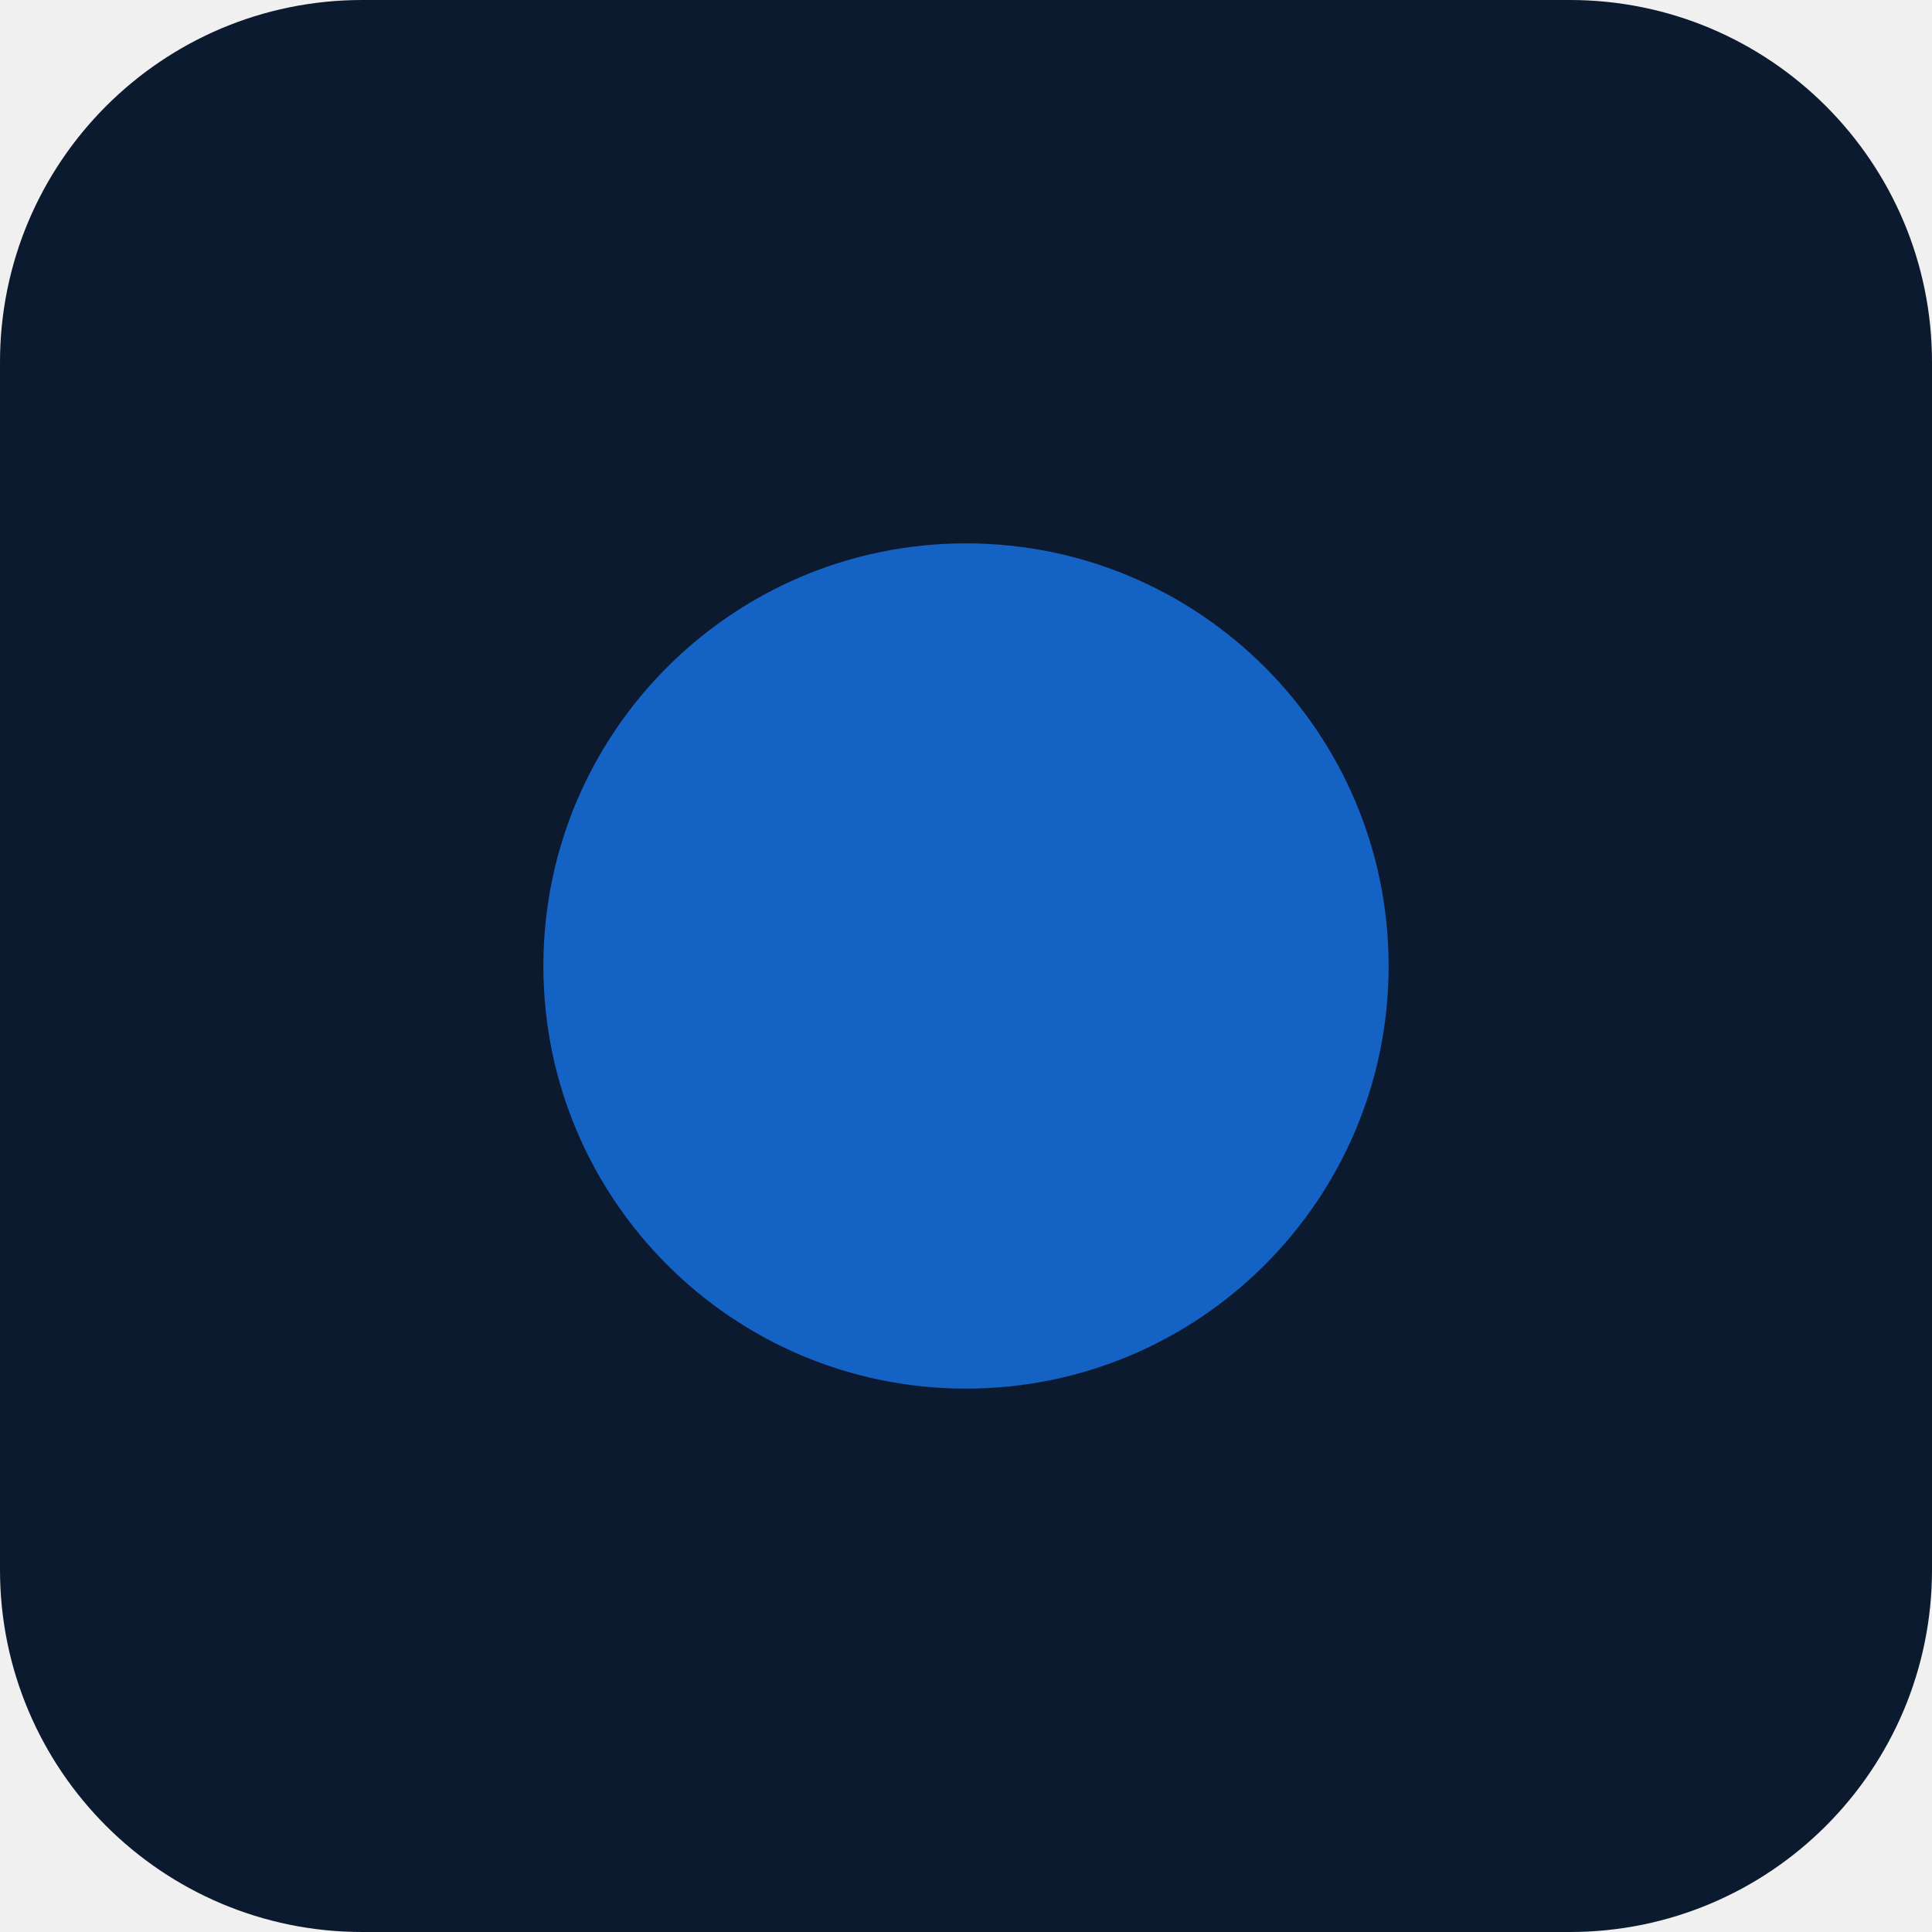
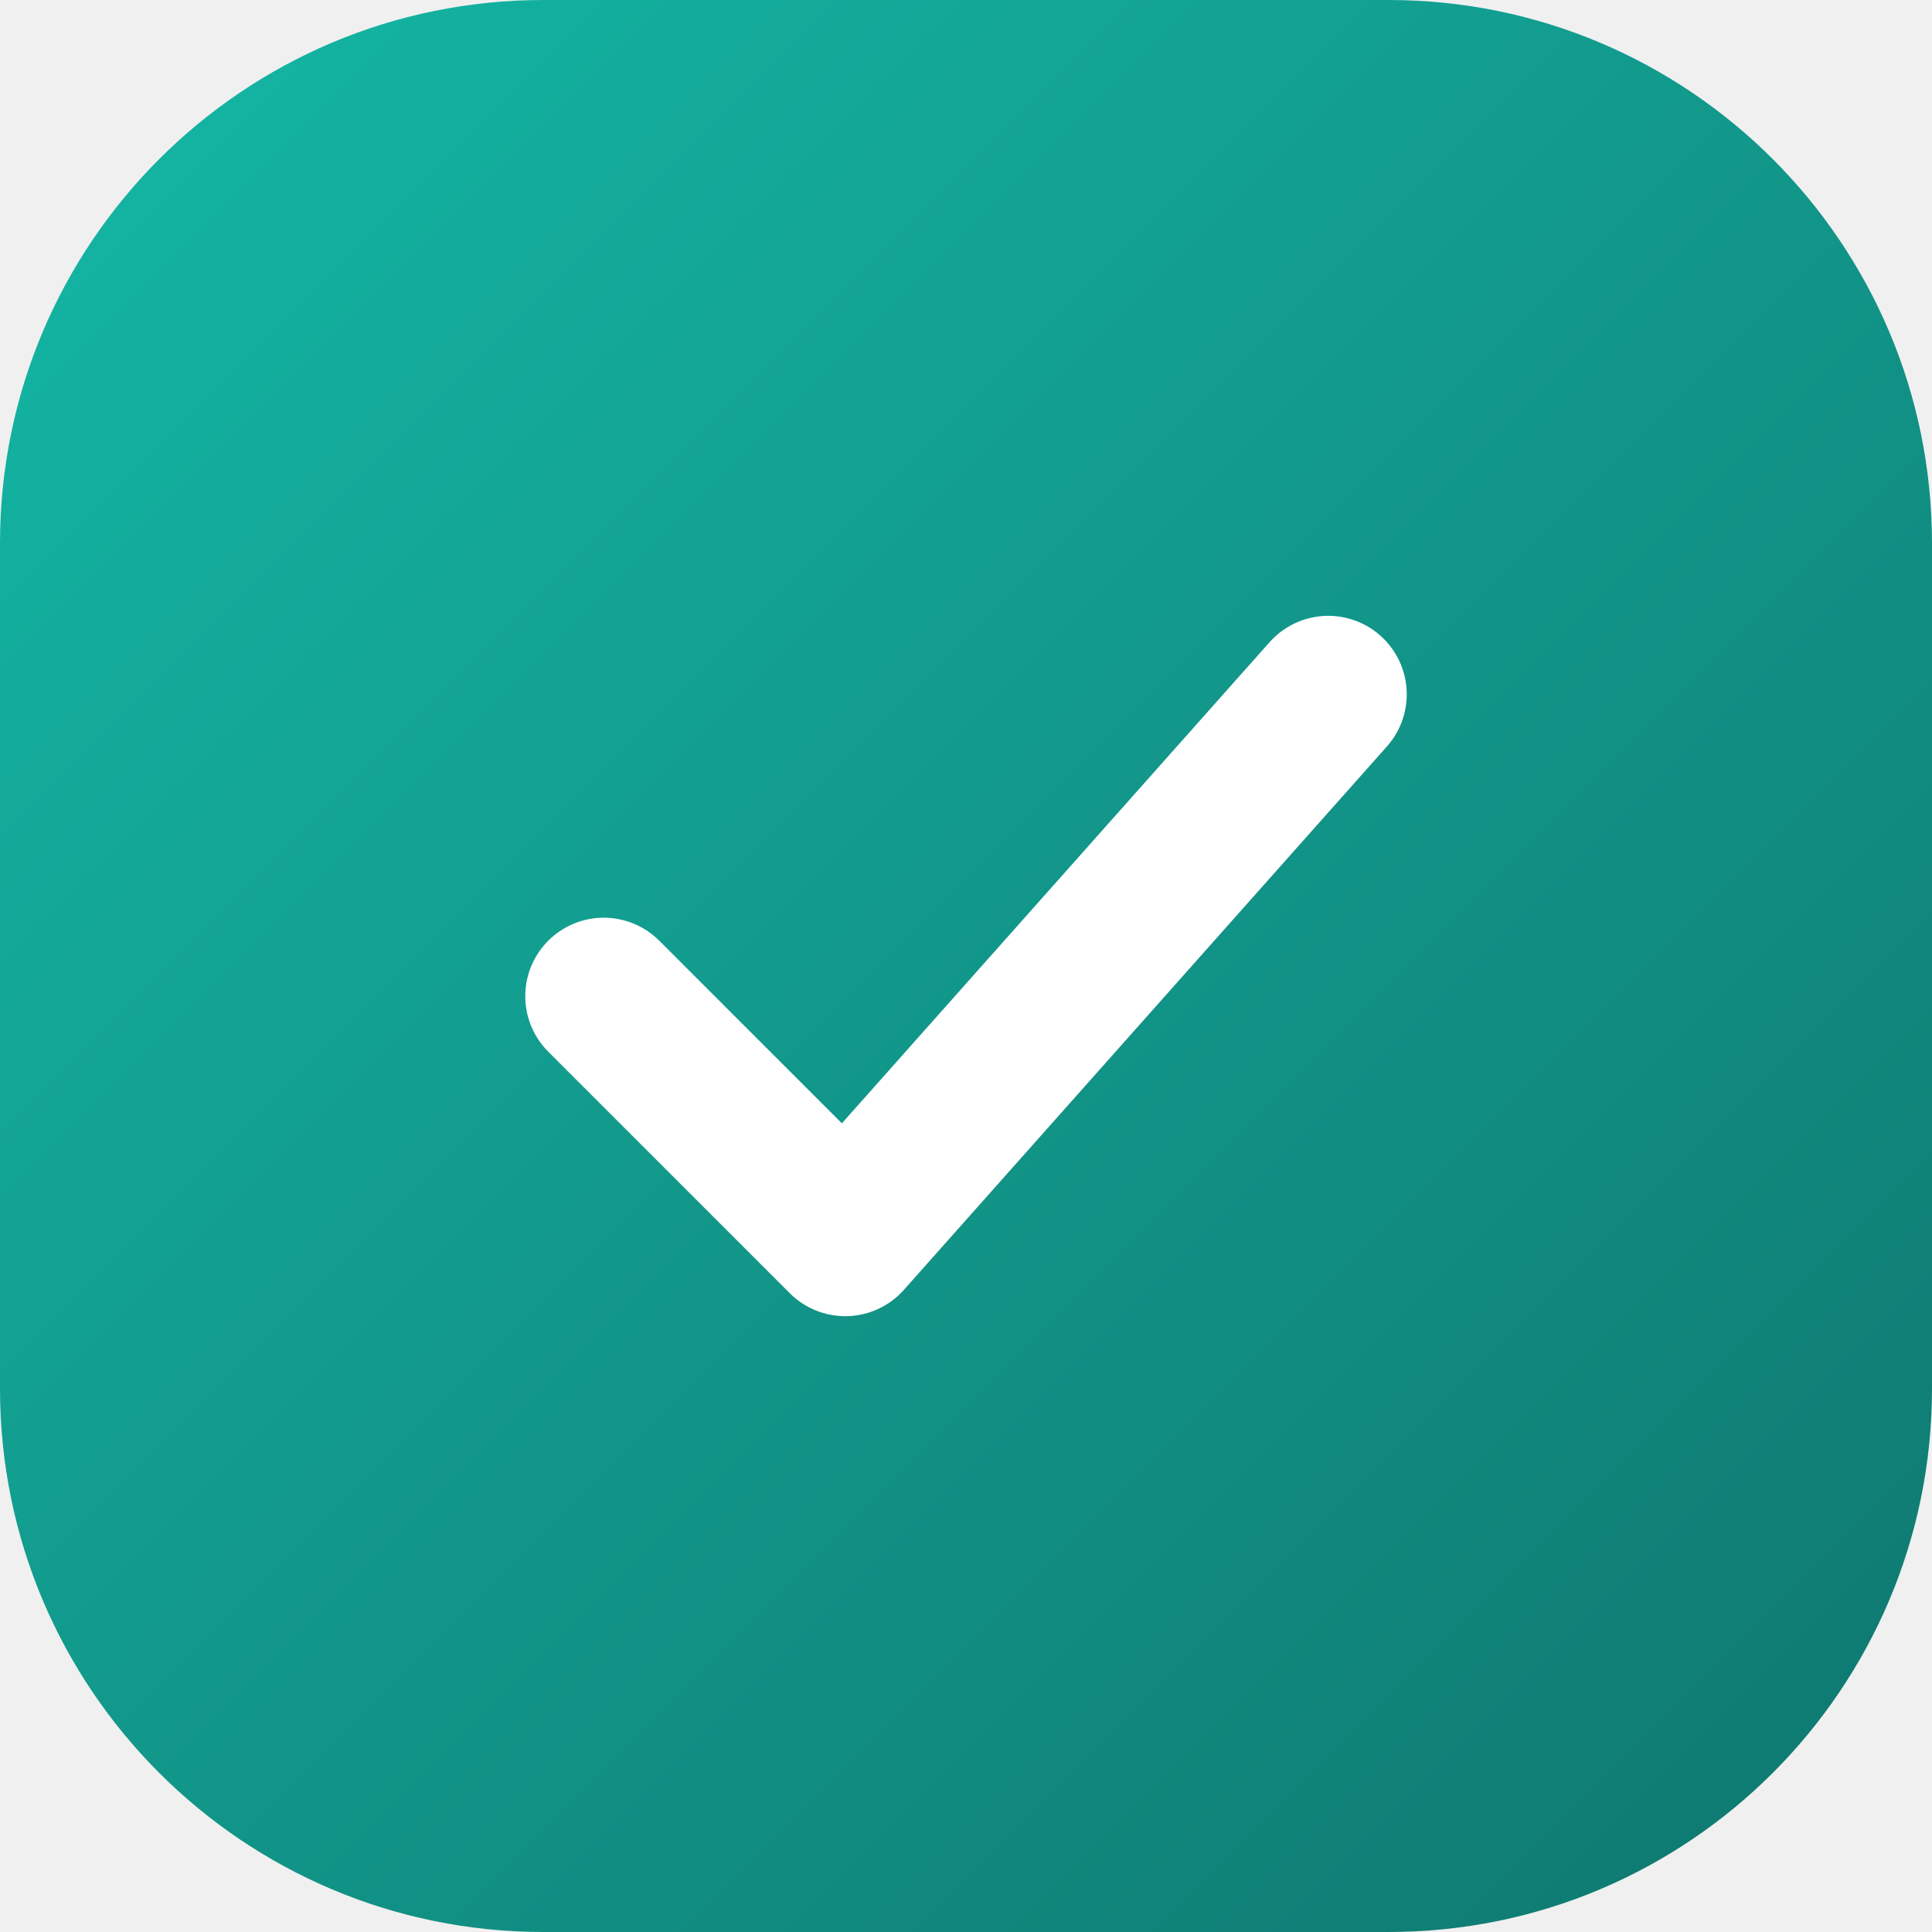
<svg xmlns="http://www.w3.org/2000/svg" viewBox="0 0 32 32" width="32" height="32" aria-hidden="true">
-   <rect width="32" height="32" rx="6" fill="#0B1A2E" />
-   <circle cx="16" cy="16" r="7" fill="#1462C4" />
+   <defs>
+     <linearGradient id="g" x1="0" y1="0" x2="1" y2="1">
+       <stop offset="0" stop-color="#14B8A6" />
+       <stop offset="1" stop-color="#0F766E" />
+     </linearGradient>
+   </defs>
+   <rect width="32" height="32" rx="9" fill="url(#g)" />
+   <path d="M10 16.5l4 4 8-9" fill="none" stroke="#FFFFFF" stroke-width="2.6" stroke-linecap="round" stroke-linejoin="round" />
</svg>
